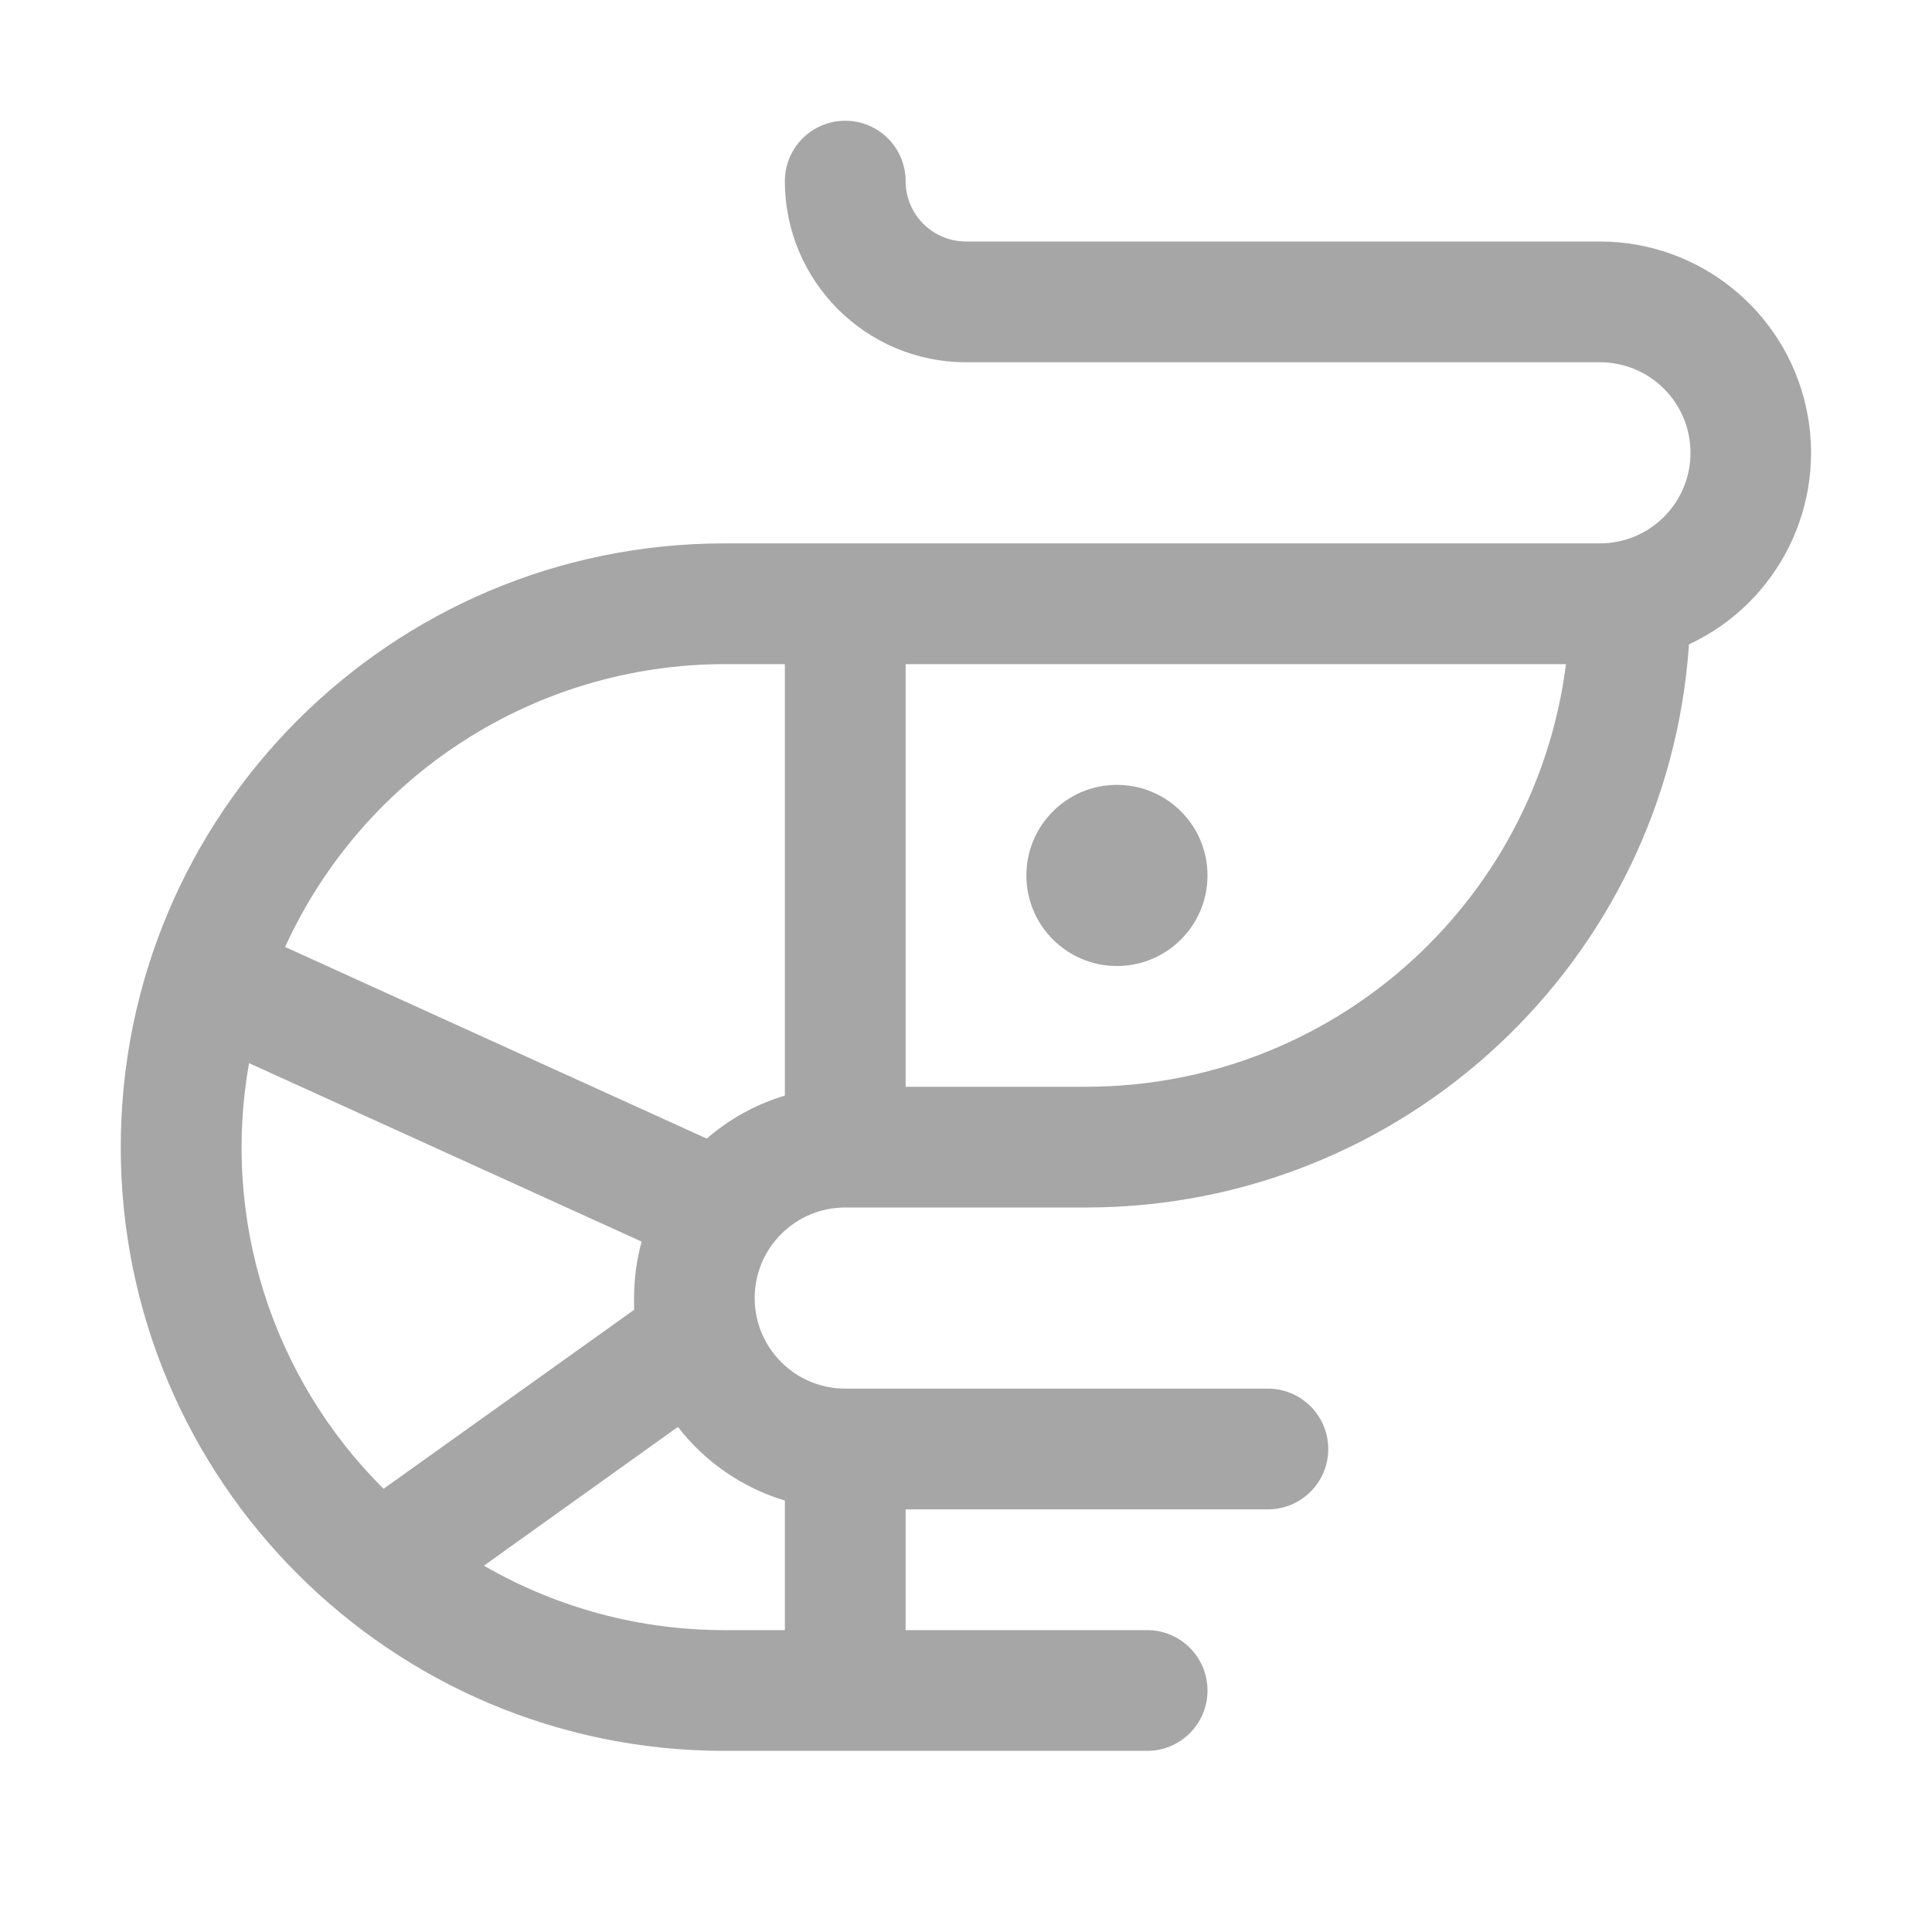
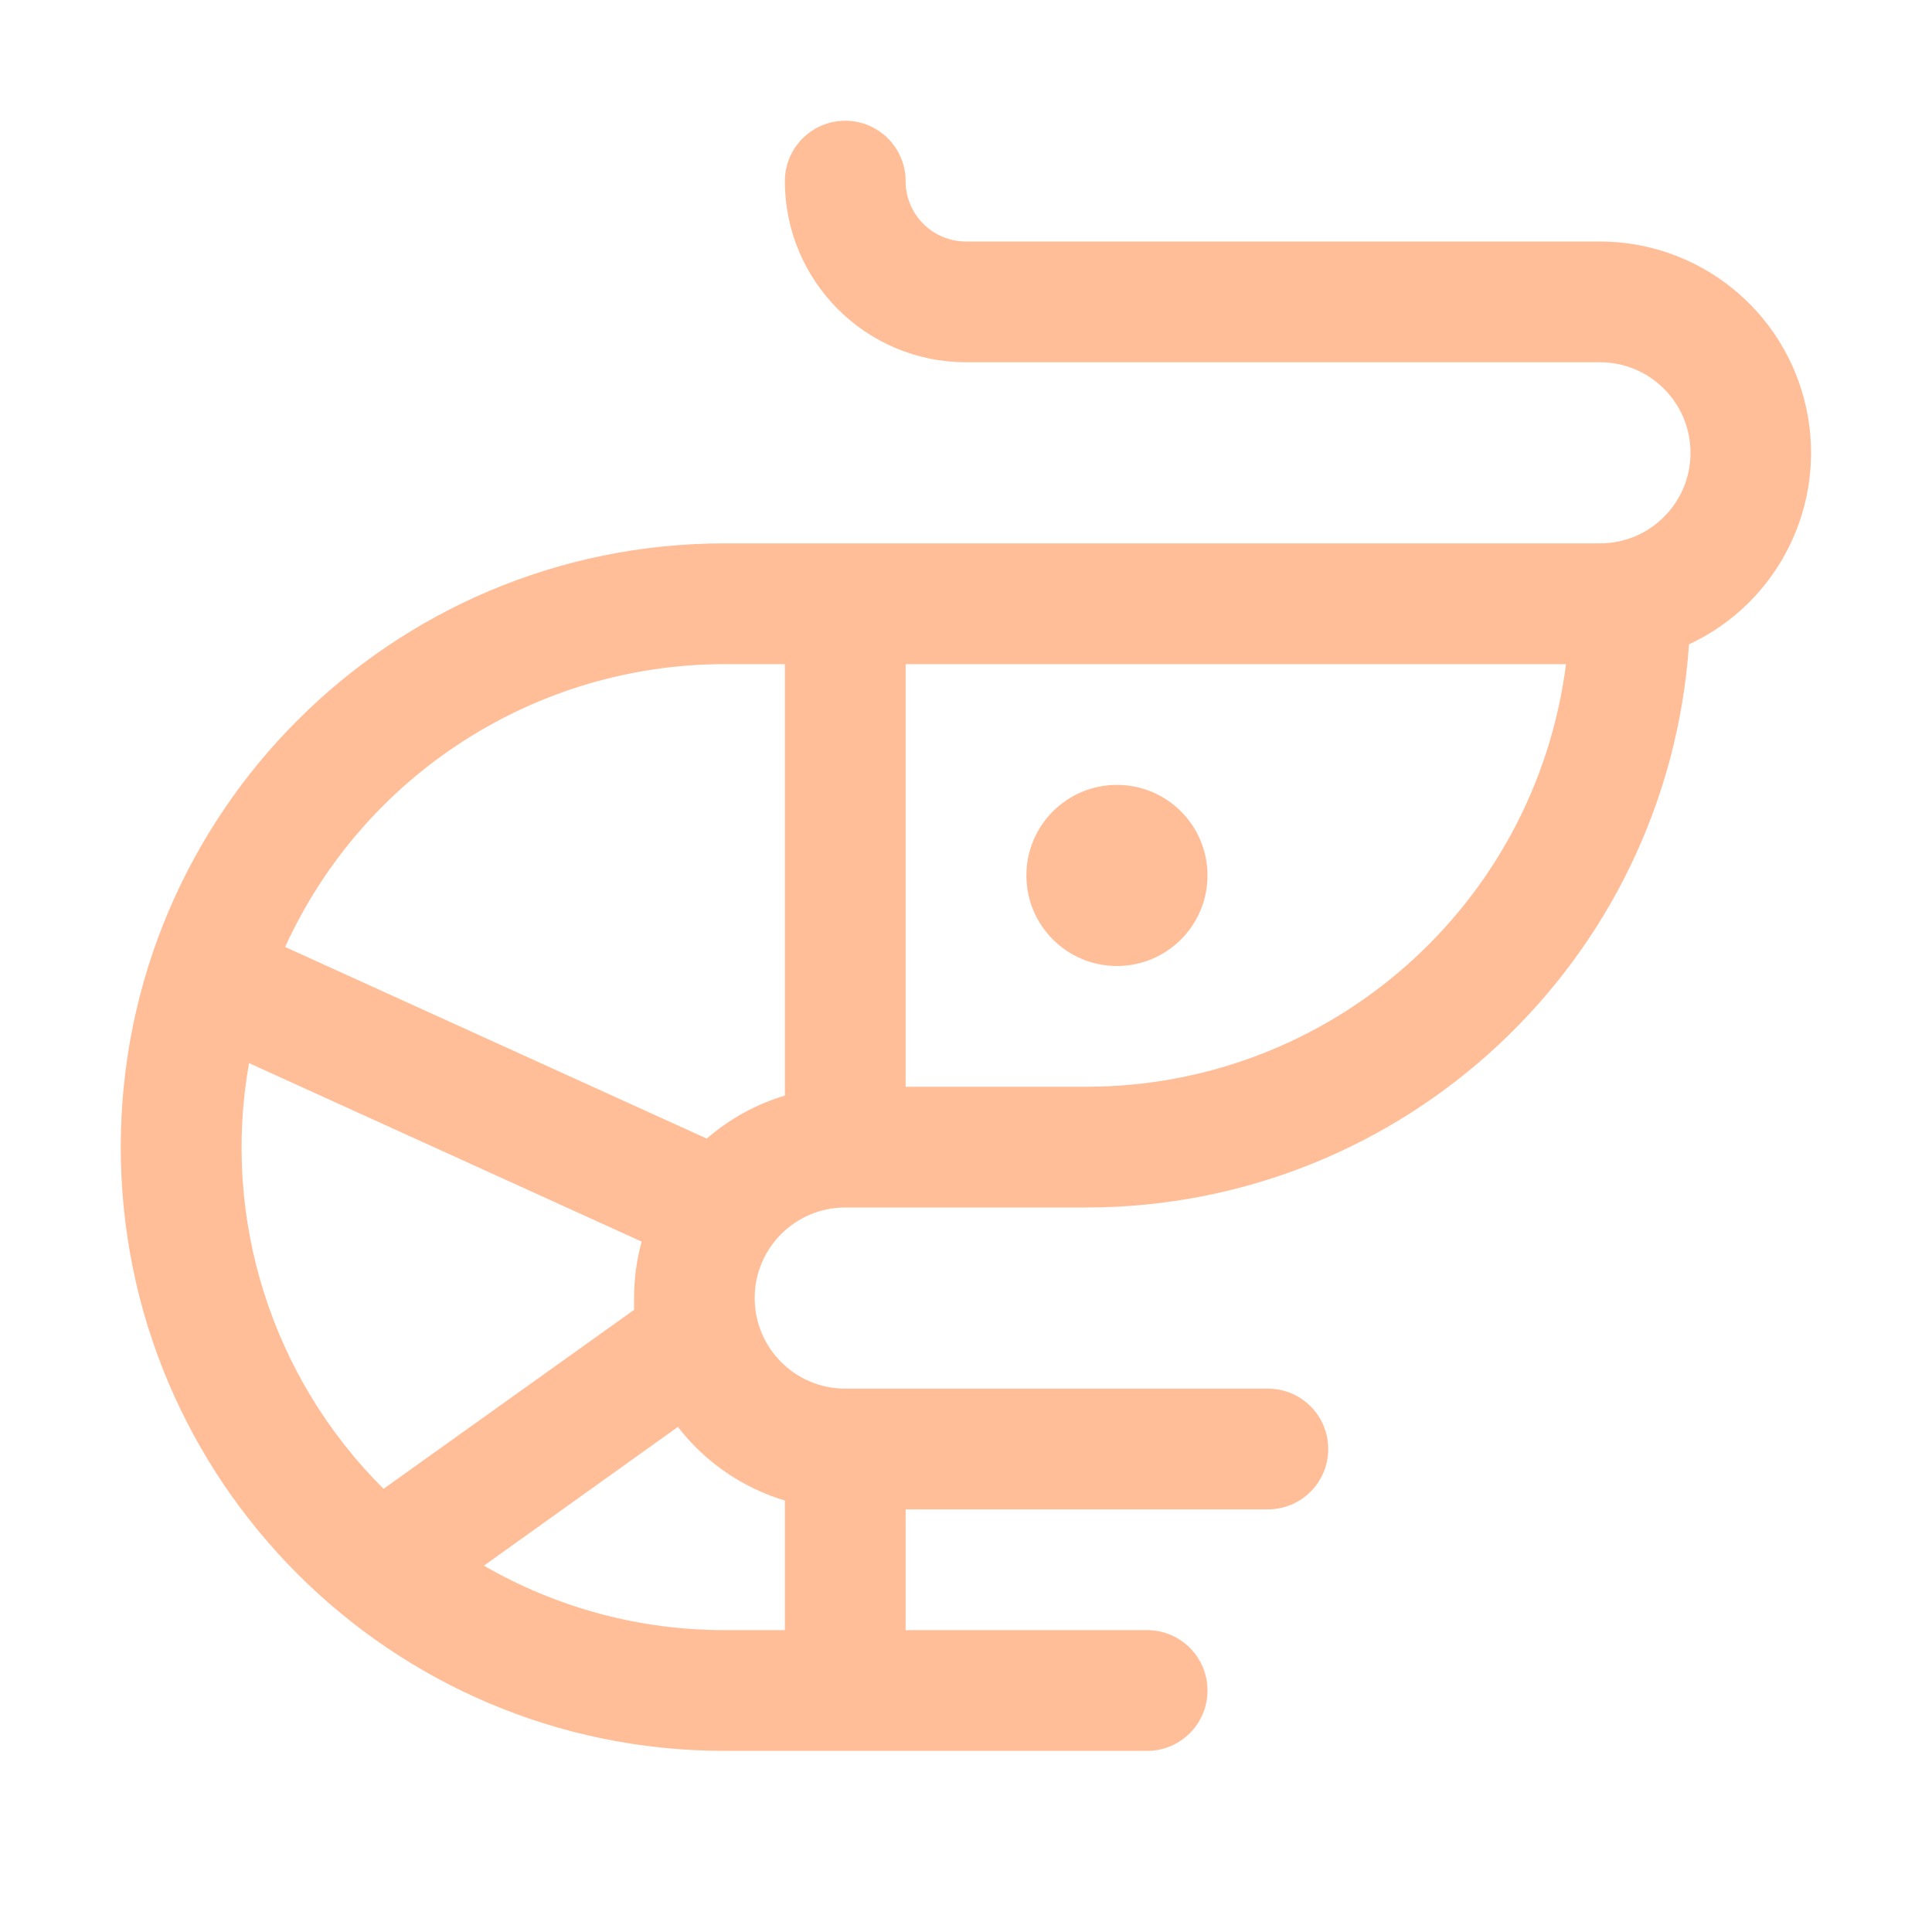
- <svg xmlns="http://www.w3.org/2000/svg" fill="#a6a6a6" viewBox="0 0 256 256">
+ <svg xmlns="http://www.w3.org/2000/svg" fill="#ffbe98" viewBox="0 0 256 256">
  <path d="M136,116a12,12,0,1,1,12,12A12,12,0,0,1,136,116Zm87.8-30.62A80.09,80.09,0,0,1,144,160H112a12,12,0,0,0,0,24h56a8,8,0,0,1,0,16H120v16h32a8,8,0,0,1,0,16H96A80,80,0,0,1,96,72H212a12,12,0,0,0,0-24H128a24,24,0,0,1-24-24,8,8,0,0,1,16,0,8,8,0,0,0,8,8h84a28,28,0,0,1,11.8,53.38Zm-173,111.91,33.22-23.73c0-.51,0-1,0-1.56a28,28,0,0,1,1-7.48L33,140.87a63.74,63.74,0,0,0,17.84,56.42Zm39-8.2L64.12,207.46A63.6,63.6,0,0,0,96,216h8V198.83A28.13,28.13,0,0,1,89.84,189.09ZM104,145.17V88H96a64.07,64.07,0,0,0-58.22,37.48l55.87,25.39A28,28,0,0,1,104,145.17ZM207.5,88H120v56h24A64.09,64.09,0,0,0,207.5,88Z" />
</svg>
